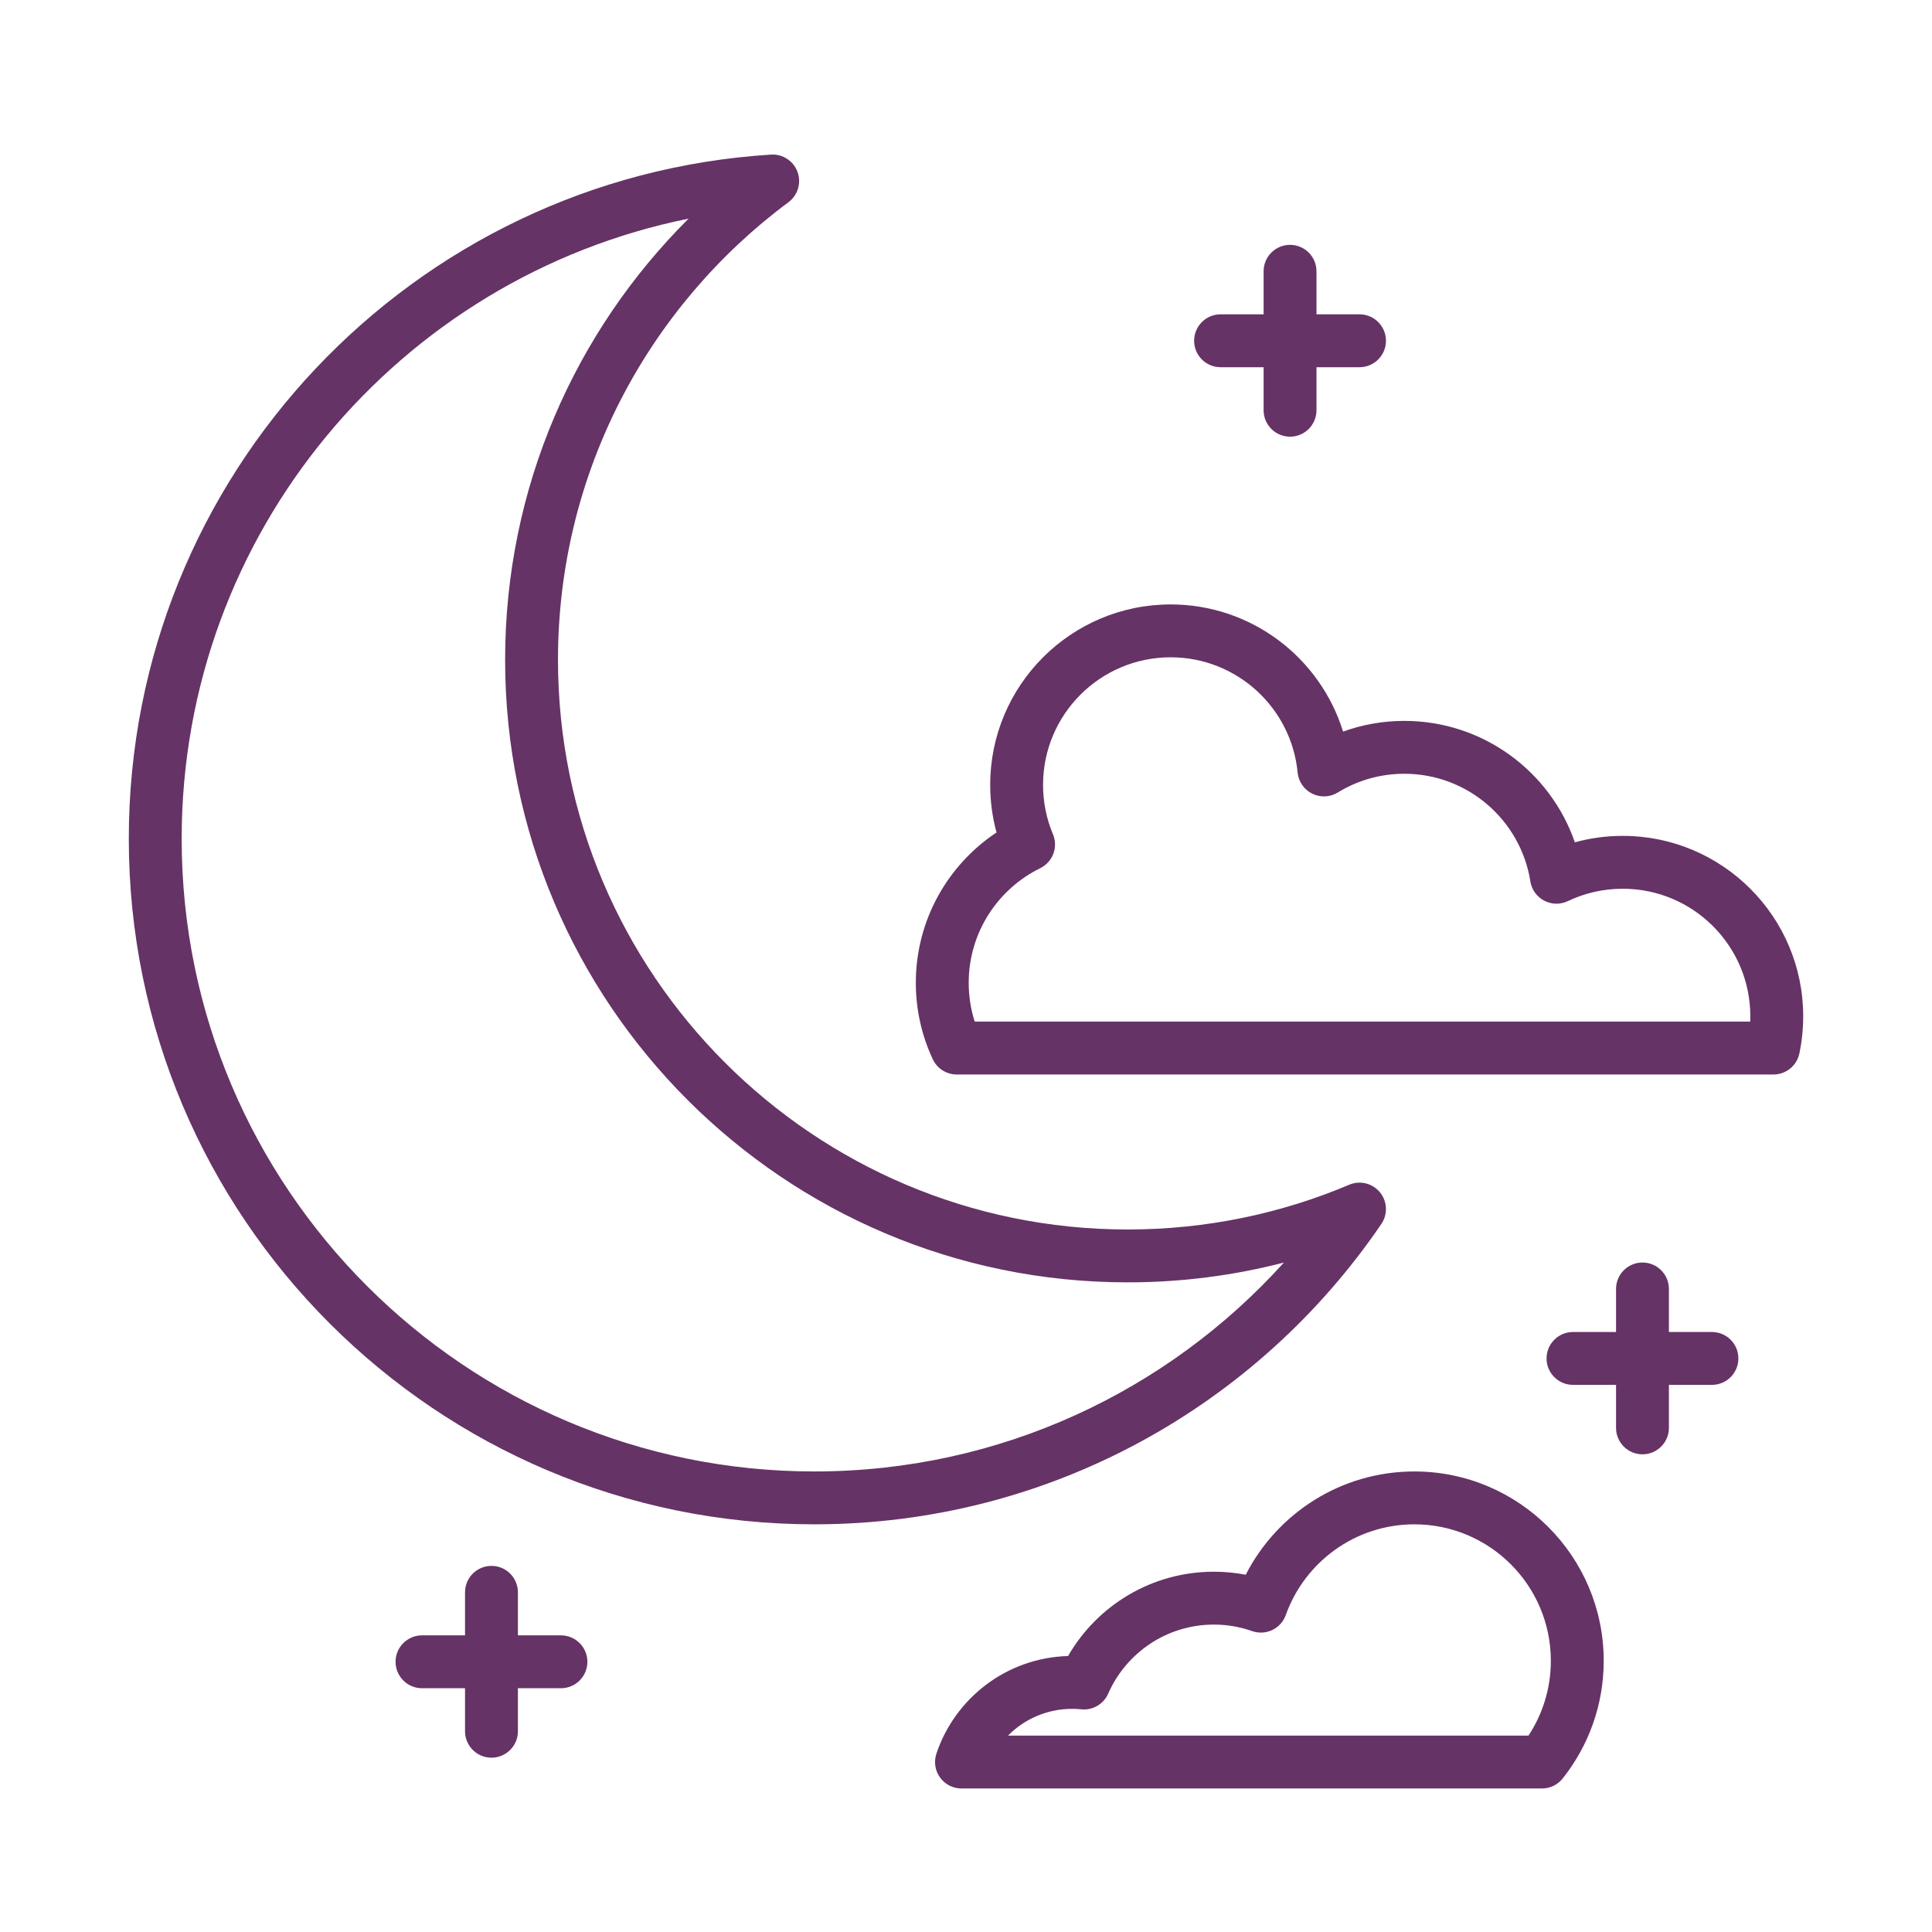
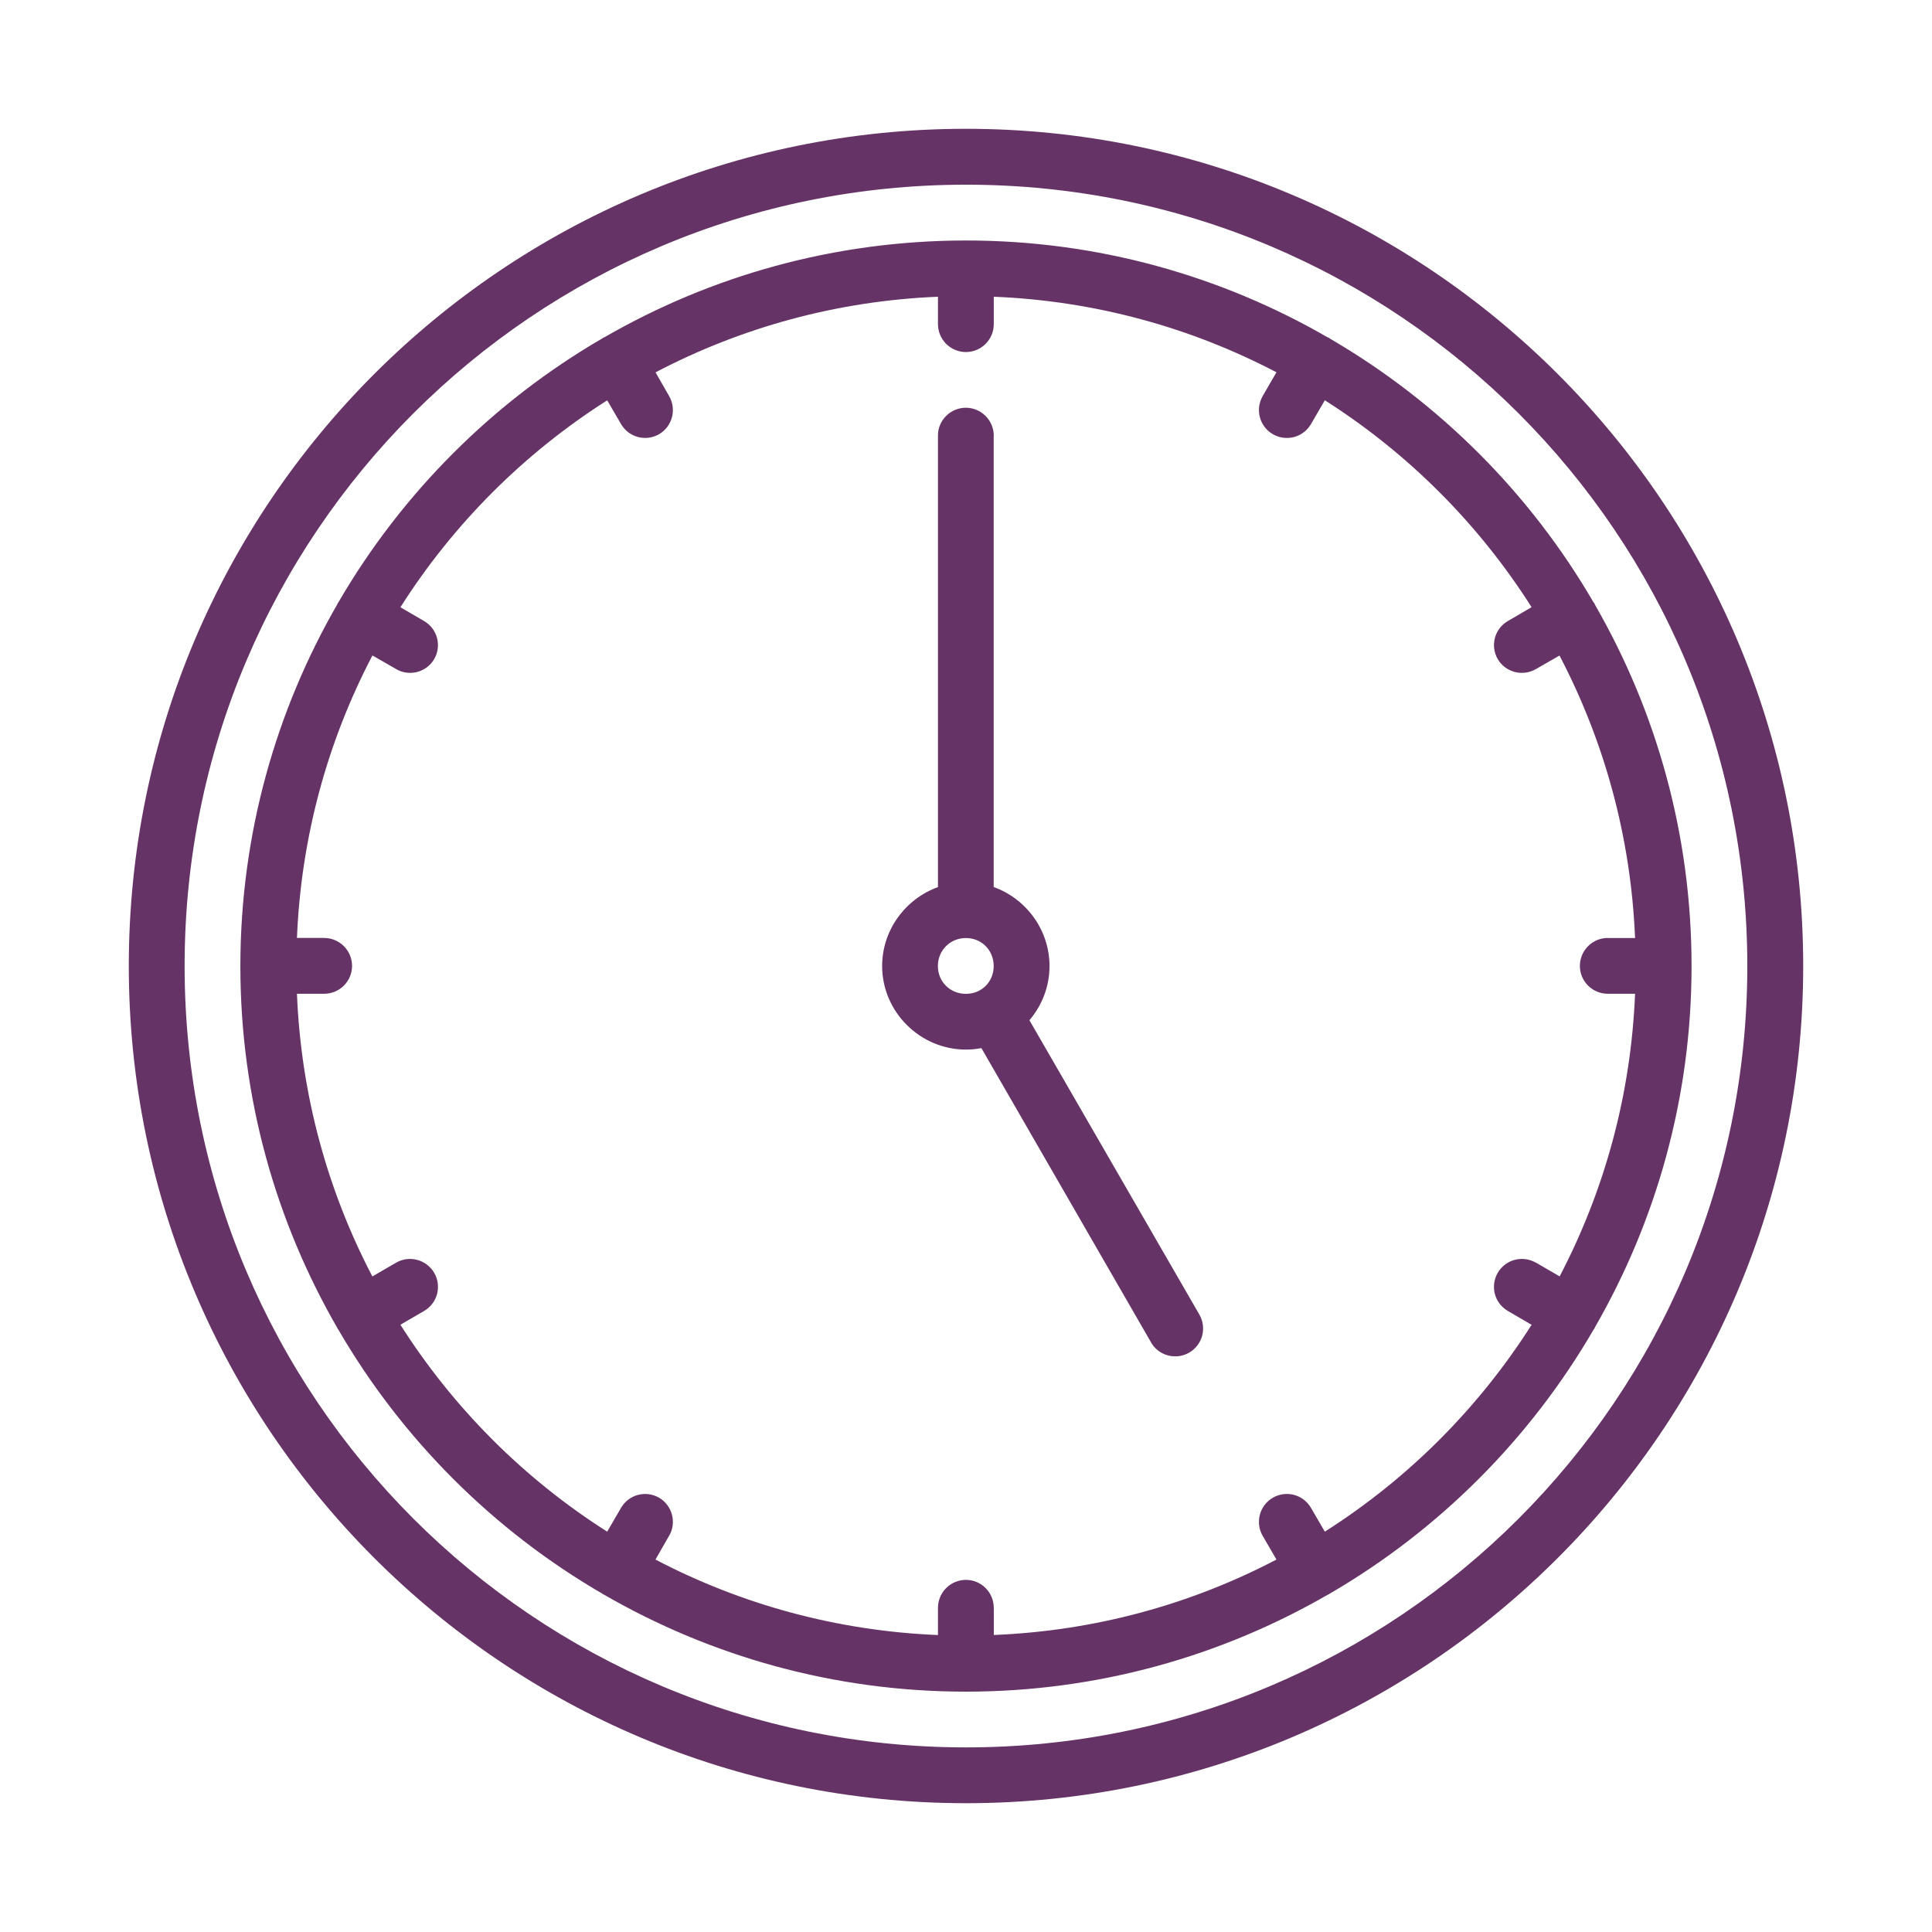
<svg xmlns="http://www.w3.org/2000/svg" width="150" height="150" viewBox="0 0 150 150" fill="none">
-   <path fill-rule="evenodd" clip-rule="evenodd" d="M98.106 21.062V31.851C98.106 32.983 99.025 33.904 100.158 33.904C101.291 33.904 102.211 32.983 102.211 31.851V21.062C102.211 19.929 101.291 19.01 100.158 19.01C99.025 19.01 98.106 19.929 98.106 21.062Z" fill="#663366" />
-   <path fill-rule="evenodd" clip-rule="evenodd" d="M125.469 100.074V110.861C125.469 111.994 126.388 112.914 127.521 112.914C128.654 112.914 129.574 111.994 129.574 110.861V100.074C129.574 98.941 128.654 98.022 127.521 98.022C126.388 98.022 125.469 98.941 125.469 100.074Z" fill="#663366" />
-   <path fill-rule="evenodd" clip-rule="evenodd" d="M36.105 123.627V134.414C36.105 135.547 37.025 136.467 38.158 136.467C39.291 136.467 40.211 135.547 40.211 134.414V123.627C40.211 122.494 39.291 121.574 38.158 121.574C37.025 121.574 36.105 122.494 36.105 123.627Z" fill="#663366" />
-   <path fill-rule="evenodd" clip-rule="evenodd" d="M105.553 24.404H94.764C93.631 24.404 92.712 25.324 92.712 26.457C92.712 27.59 93.631 28.51 94.764 28.51H105.553C106.686 28.51 107.606 27.59 107.606 26.457C107.606 25.324 106.686 24.404 105.553 24.404Z" fill="#663366" />
-   <path fill-rule="evenodd" clip-rule="evenodd" d="M132.915 103.416H122.127C120.994 103.416 120.074 104.336 120.074 105.469C120.074 106.6 120.994 107.521 122.127 107.521H132.915C134.049 107.521 134.968 106.6 134.968 105.469C134.968 104.336 134.049 103.416 132.915 103.416Z" fill="#663366" />
-   <path fill-rule="evenodd" clip-rule="evenodd" d="M43.552 126.969H32.764C31.631 126.969 30.711 127.888 30.711 129.021C30.711 130.153 31.631 131.074 32.764 131.074H43.552C44.684 131.074 45.605 130.153 45.605 129.021C45.605 127.888 44.684 126.969 43.552 126.969Z" fill="#663366" />
-   <path fill-rule="evenodd" clip-rule="evenodd" d="M61.216 15.7C61.945 15.158 62.231 14.202 61.919 13.348C61.607 12.494 60.771 11.948 59.864 12.004C32.053 13.739 10 36.876 10 65.123C10 94.499 33.849 118.348 63.225 118.348C81.516 118.348 97.665 109.102 107.248 95.029C107.761 94.276 107.716 93.276 107.14 92.572C106.563 91.868 105.591 91.628 104.752 91.983C99.466 94.22 93.653 95.457 87.552 95.457C63.141 95.457 43.322 75.638 43.322 51.227C43.322 36.679 50.361 23.764 61.216 15.7ZM53.46 16.977C44.663 25.732 39.217 37.849 39.217 51.227C39.217 77.904 60.875 99.562 87.552 99.562C91.741 99.562 95.807 99.027 99.683 98.024C90.692 107.981 77.683 114.243 63.225 114.243C36.115 114.243 14.105 92.233 14.105 65.123C14.105 41.355 31.024 21.506 53.462 16.975L53.46 16.977Z" fill="#663366" />
-   <path fill-rule="evenodd" clip-rule="evenodd" d="M82.923 128.574C78.162 128.706 74.145 131.842 72.702 136.153C72.493 136.778 72.597 137.468 72.983 138.003C73.369 138.539 73.989 138.857 74.648 138.857H119.72C120.345 138.857 120.936 138.571 121.326 138.081C123.32 135.571 124.512 132.396 124.512 128.945C124.512 120.832 117.926 114.244 109.812 114.244C104.105 114.244 99.153 117.504 96.718 122.263C95.916 122.108 95.088 122.028 94.241 122.028C89.405 122.028 85.18 124.662 82.923 128.574ZM118.673 134.751H78.262C79.531 133.469 81.292 132.675 83.238 132.675C83.48 132.675 83.718 132.686 83.954 132.711C84.839 132.801 85.682 132.309 86.04 131.494C87.425 128.339 90.578 126.133 94.241 126.133C95.283 126.133 96.283 126.311 97.213 126.638C98.279 127.014 99.449 126.456 99.829 125.391C101.291 121.289 105.212 118.349 109.812 118.349C115.66 118.349 120.407 123.098 120.407 128.945C120.407 131.088 119.768 133.083 118.673 134.751Z" fill="#663366" />
-   <path fill-rule="evenodd" clip-rule="evenodd" d="M72.423 82.243C72.761 82.964 73.485 83.424 74.282 83.424H137.693C138.663 83.424 139.502 82.743 139.702 81.794C139.897 80.862 140 79.896 140 78.906C140 71.173 133.722 64.897 125.989 64.897C124.703 64.897 123.457 65.07 122.272 65.396C120.371 59.911 115.158 55.97 109.031 55.97C107.362 55.97 105.761 56.263 104.275 56.8C102.508 51.085 97.18 46.928 90.888 46.928C83.155 46.928 76.878 53.206 76.878 60.938C76.878 62.217 77.049 63.456 77.37 64.632C73.595 67.142 71.104 71.436 71.104 76.306C71.104 78.427 71.578 80.44 72.423 82.243ZM75.676 79.318C75.374 78.368 75.21 77.356 75.21 76.306C75.21 72.4 77.476 69.019 80.763 67.406C81.738 66.927 82.172 65.771 81.751 64.768C81.255 63.59 80.983 62.295 80.983 60.938C80.983 55.471 85.421 51.033 90.888 51.033C96.03 51.033 100.264 54.96 100.747 59.977C100.815 60.682 101.241 61.302 101.875 61.618C102.508 61.934 103.261 61.901 103.864 61.53C105.369 60.606 107.139 60.075 109.031 60.075C113.971 60.075 118.071 63.698 118.816 68.43C118.917 69.07 119.314 69.626 119.888 69.927C120.462 70.229 121.145 70.243 121.729 69.962C123.021 69.345 124.464 69.002 125.989 69.002C131.456 69.002 135.895 73.439 135.895 78.906C135.895 79.045 135.892 79.181 135.887 79.318H75.676Z" fill="#663366" />
+   <path d="M75 10C39.126 10 10 39.126 10 75C10 110.874 39.126 140 75 140C110.874 140 140 110.874 140 75C140 39.126 110.874 10 75 10ZM75 14.339C108.53 14.339 135.661 41.47 135.661 75C135.661 108.529 108.53 135.667 75 135.667C41.47 135.667 14.333 108.529 14.333 75C14.333 41.47 41.47 14.339 75 14.339ZM75 18.667C74.995 18.667 74.989 18.672 74.984 18.672C64.768 18.677 55.192 21.418 46.926 26.185H46.92C46.893 26.196 46.861 26.207 46.834 26.218C46.818 26.234 46.801 26.245 46.785 26.261C38.292 31.19 31.213 38.27 26.278 46.757V46.763C26.256 46.784 26.234 46.806 26.218 46.833C26.207 46.855 26.202 46.876 26.196 46.903C21.419 55.18 18.667 64.773 18.662 75.006C18.662 85.243 21.414 94.836 26.196 103.113C26.202 103.13 26.213 103.151 26.218 103.168C26.229 103.184 26.245 103.195 26.256 103.211C31.196 111.72 38.286 118.816 46.795 123.75H46.801C46.812 123.761 46.822 123.772 46.833 123.783C46.849 123.788 46.866 123.794 46.877 123.799C55.159 128.587 64.758 131.339 74.994 131.339C85.237 131.339 94.836 128.582 103.111 123.799H103.117C103.133 123.794 103.149 123.788 103.166 123.783C103.193 123.766 103.225 123.745 103.252 123.723C111.735 118.788 118.809 111.703 123.738 103.21C123.754 103.194 123.77 103.183 123.781 103.167C123.803 103.123 123.819 103.08 123.835 103.042C128.591 94.782 131.332 85.217 131.332 75.005V75C131.332 64.8 128.602 55.24 123.851 46.985C123.83 46.936 123.808 46.882 123.781 46.833C123.765 46.817 123.748 46.801 123.732 46.785C118.814 38.313 111.75 31.244 103.29 26.309C103.246 26.276 103.209 26.244 103.165 26.217C103.144 26.212 103.122 26.206 103.095 26.201C94.829 21.423 85.242 18.672 75.015 18.672C75.009 18.672 75.004 18.666 74.999 18.666L75 18.667ZM72.823 23.043V25.161V25.156C72.823 25.735 73.05 26.288 73.462 26.7C73.868 27.106 74.42 27.333 75 27.333C76.197 27.328 77.161 26.353 77.156 25.156V23.038C85.059 23.358 92.495 25.443 99.104 28.904L98.032 30.751V30.757C97.436 31.797 97.793 33.118 98.828 33.714C99.326 34.001 99.922 34.077 100.474 33.931C101.032 33.779 101.504 33.416 101.791 32.913L102.858 31.076C109.32 35.182 114.807 40.675 118.913 47.142L117.082 48.209C116.042 48.805 115.684 50.127 116.28 51.167C116.881 52.196 118.203 52.548 119.238 51.952L121.079 50.896C124.535 57.499 126.621 64.936 126.946 72.827H124.839V72.822C124.259 72.822 123.706 73.049 123.295 73.461C122.889 73.867 122.661 74.42 122.661 74.999C122.666 76.197 123.641 77.161 124.838 77.155H126.946C126.626 85.053 124.546 92.49 121.09 99.098L119.243 98.025L119.238 98.031C118.203 97.435 116.876 97.793 116.28 98.827C115.993 99.326 115.917 99.921 116.063 100.474C116.215 101.032 116.583 101.503 117.082 101.79L118.913 102.857C114.807 109.319 109.32 114.812 102.858 118.918L101.791 117.081C101.504 116.583 101.032 116.215 100.474 116.063C99.922 115.917 99.326 115.993 98.828 116.28C97.793 116.875 97.436 118.203 98.031 119.237L99.104 121.084C92.501 124.54 85.064 126.62 77.161 126.94V124.833L77.156 124.838C77.161 123.641 76.197 122.666 75 122.661C74.421 122.661 73.868 122.888 73.462 123.294C73.05 123.706 72.823 124.258 72.823 124.838V126.945C64.925 126.62 57.493 124.54 50.891 121.084L51.947 119.237H51.953C52.549 118.203 52.197 116.881 51.167 116.28C50.127 115.684 48.806 116.041 48.21 117.081L47.143 118.918C40.681 114.812 35.194 109.319 31.088 102.852L32.913 101.79C33.417 101.503 33.78 101.032 33.932 100.474C34.078 99.921 34.002 99.325 33.715 98.827C33.428 98.334 32.957 97.971 32.404 97.82C31.852 97.668 31.256 97.744 30.758 98.031L28.91 99.103C25.455 92.495 23.375 85.058 23.055 77.155H25.157C26.354 77.161 27.329 76.196 27.334 74.999C27.334 74.42 27.107 73.867 26.7 73.461C26.289 73.049 25.736 72.822 25.157 72.822H23.055C23.38 64.924 25.46 57.492 28.916 50.89L30.758 51.947V51.952C31.792 52.548 33.114 52.196 33.715 51.166C34.311 50.127 33.953 48.805 32.913 48.209L31.088 47.147C35.194 40.68 40.681 35.193 47.143 31.081L48.21 32.912C48.806 33.952 50.127 34.31 51.167 33.714C52.197 33.113 52.548 31.791 51.953 30.756L50.897 28.909C57.499 25.448 64.931 23.363 72.828 23.038L72.823 23.043ZM74.995 31.656C74.42 31.656 73.862 31.883 73.456 32.295C73.044 32.701 72.817 33.254 72.823 33.833V68.874C70.309 69.779 68.489 72.2 68.489 75.001C68.489 78.565 71.436 81.49 75 81.49C75.406 81.49 75.807 81.447 76.197 81.376L89.365 104.219V104.224C89.647 104.722 90.123 105.085 90.676 105.232C91.228 105.383 91.824 105.307 92.323 105.02C92.821 104.733 93.184 104.262 93.335 103.709C93.482 103.152 93.406 102.561 93.119 102.063L79.924 79.21C80.893 78.073 81.484 76.605 81.484 75.002C81.484 72.196 79.664 69.769 77.15 68.87V33.834H77.156C77.156 33.26 76.928 32.708 76.528 32.301C76.121 31.89 75.569 31.661 74.995 31.656ZM74.995 72.829C76.219 72.829 77.15 73.782 77.15 75.006C77.15 76.23 76.213 77.162 74.995 77.162C73.77 77.162 72.817 76.225 72.817 75.006C72.817 73.782 73.77 72.829 74.995 72.829Z" fill="#663366" />
</svg>
